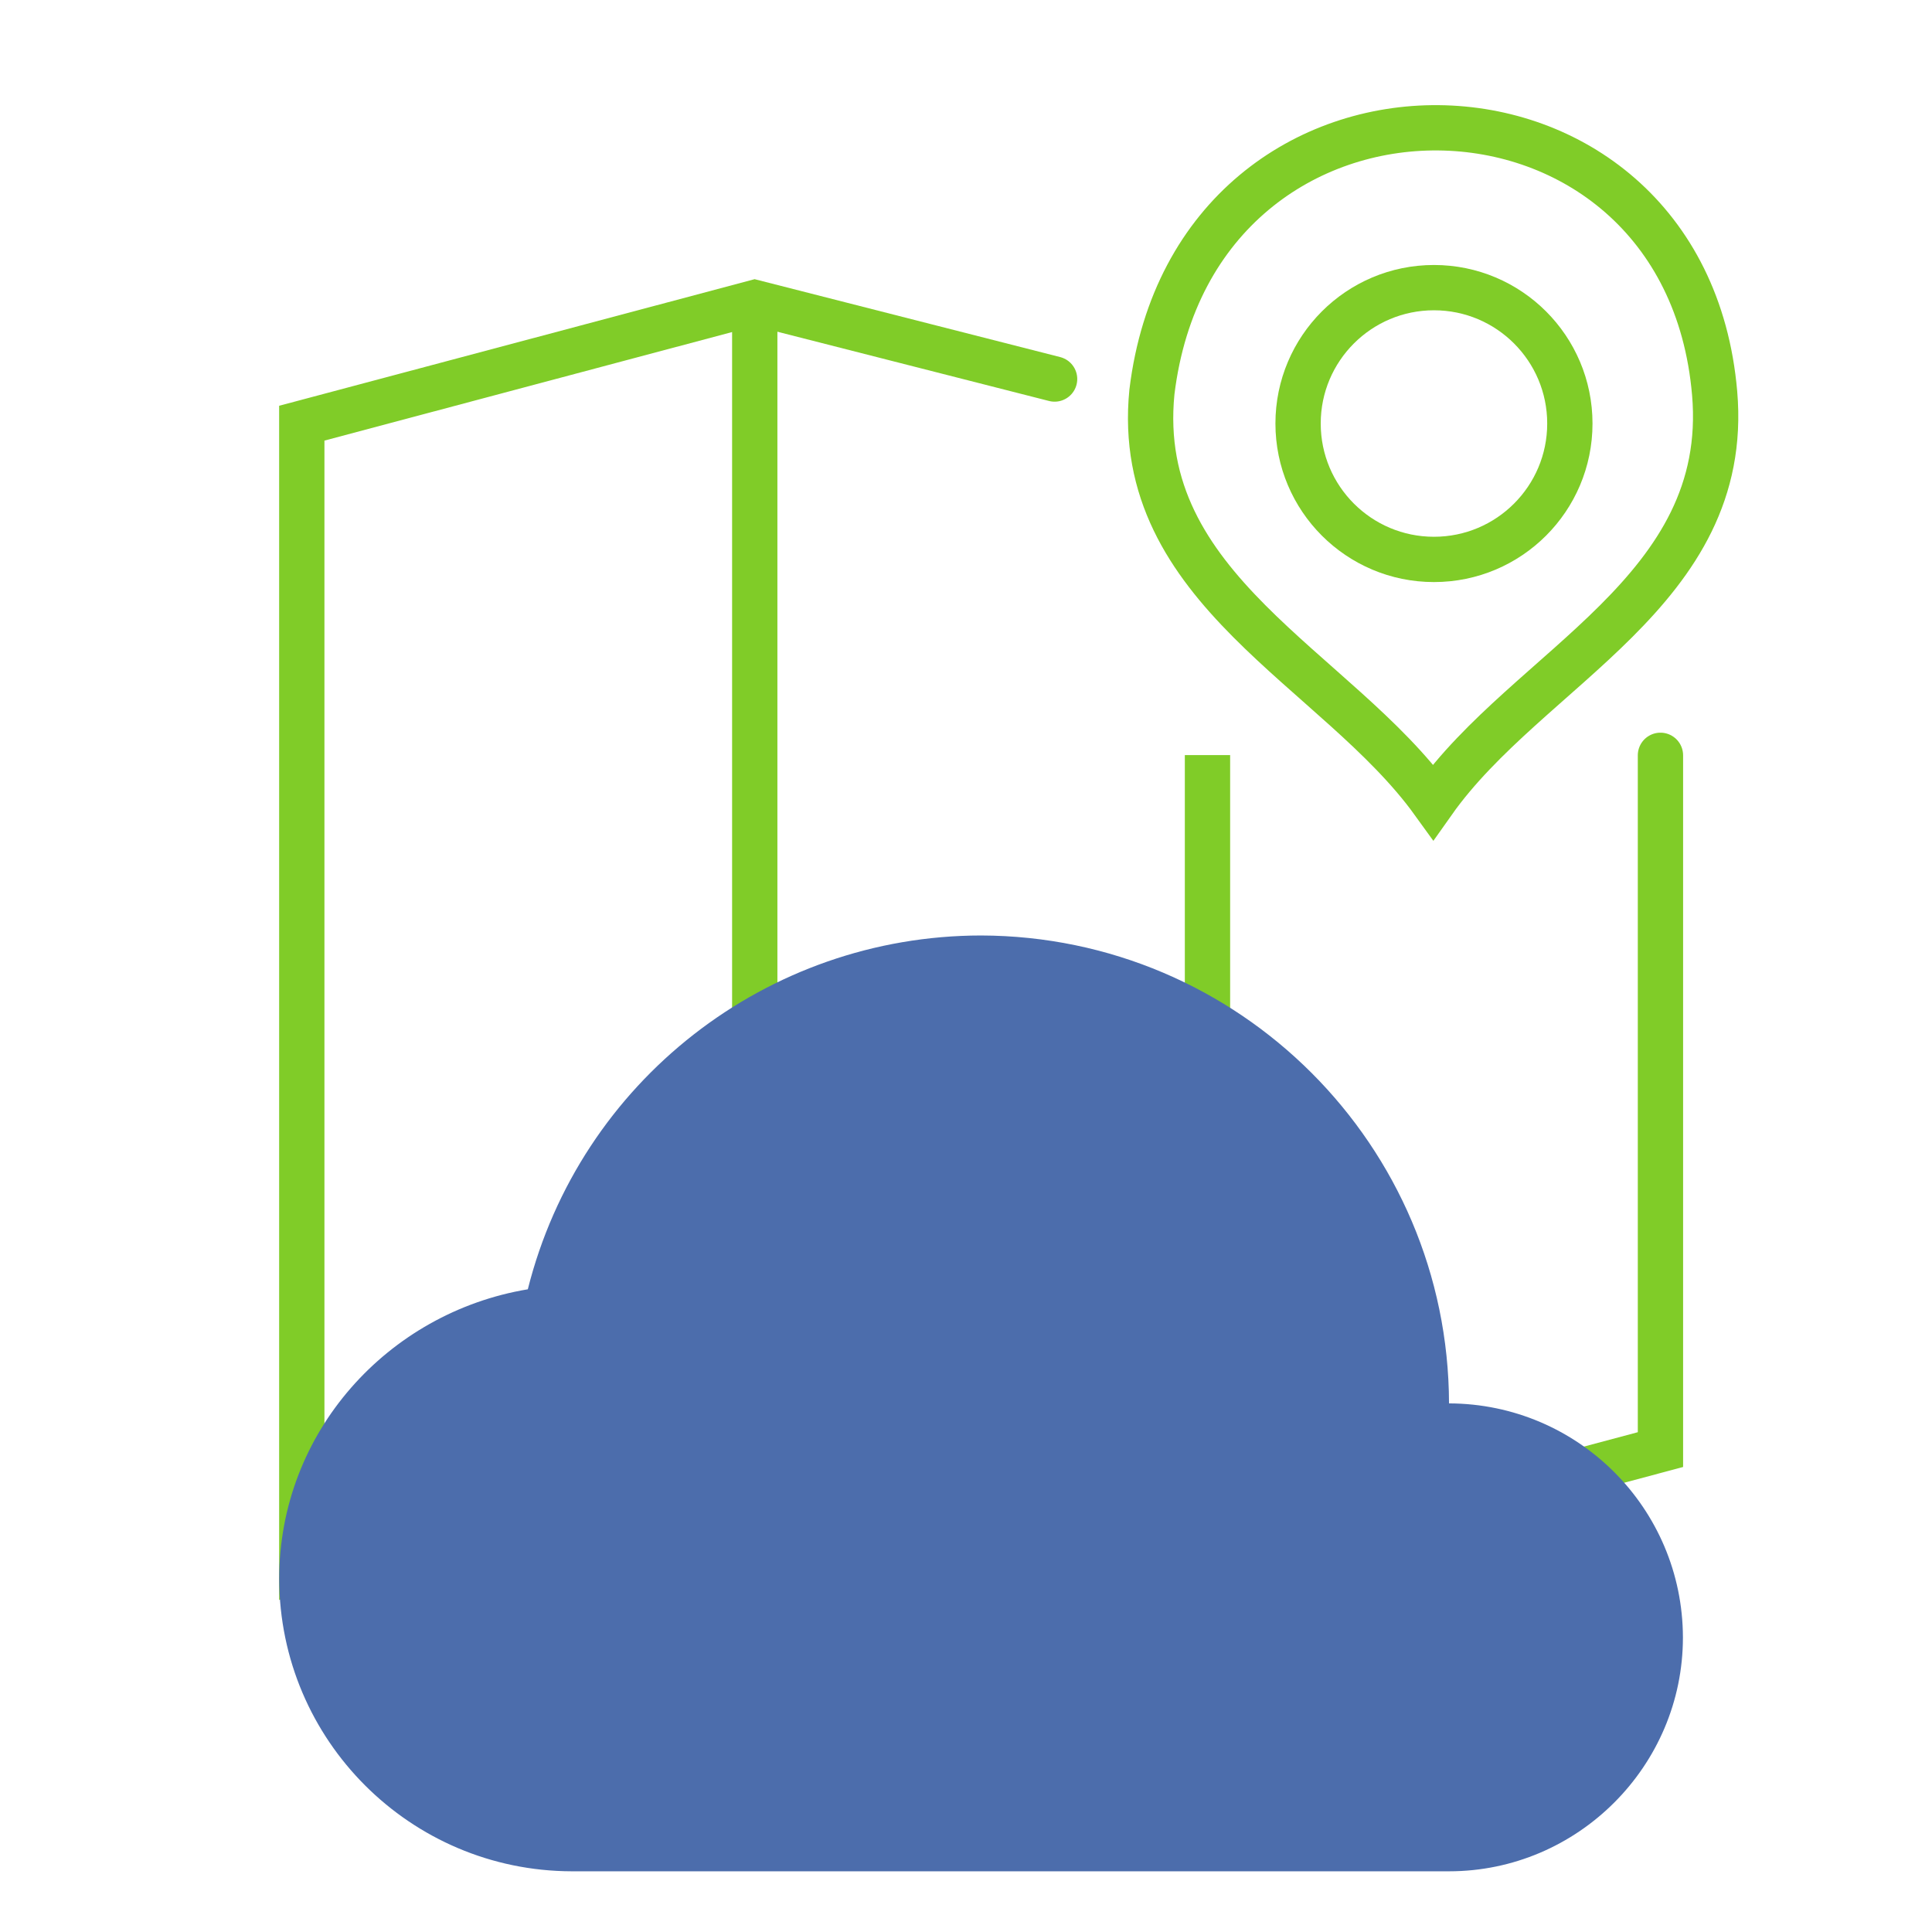
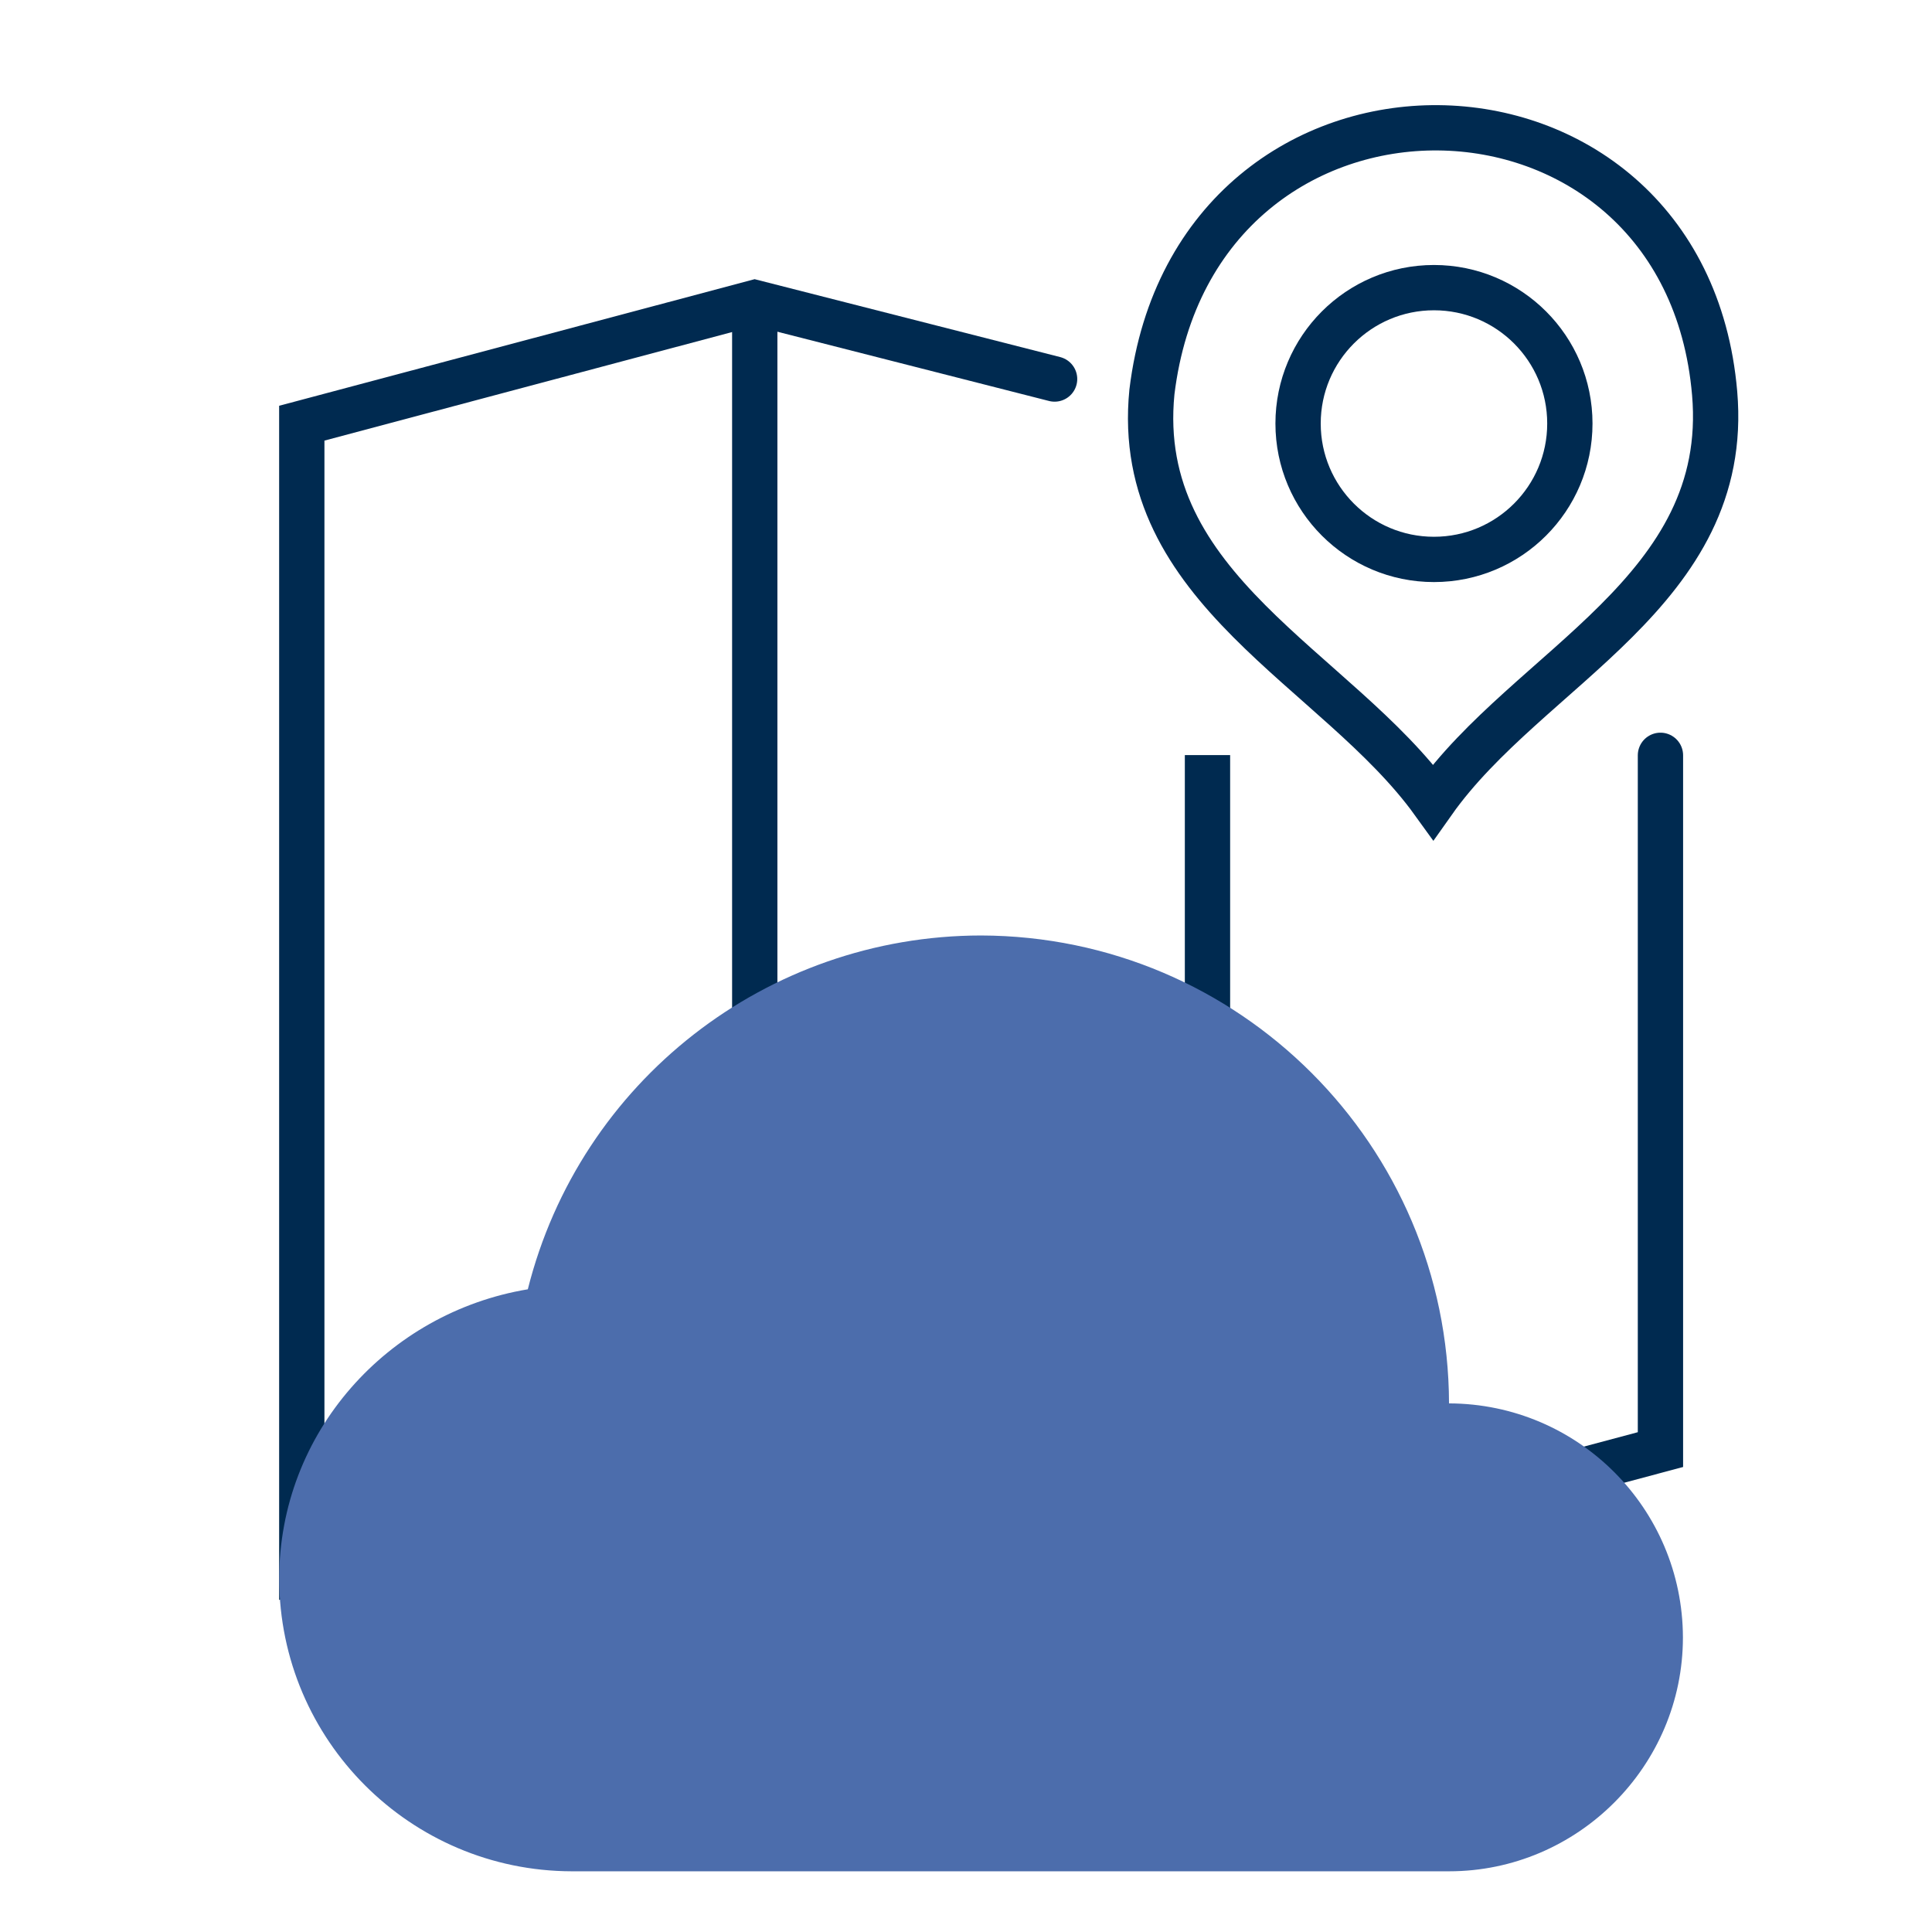
<svg xmlns="http://www.w3.org/2000/svg" width="64" height="64" viewBox="0 0 16.933 16.933">
-   <g transform="translate(0 -280.328)" fill="none" stroke="#80cc28" stroke-width=".397">
+   <g transform="translate(0 -280.328)" fill="none" stroke="#002a50" stroke-width=".397">
    <path d="m9.243 283.65-2.628-.67-3.97 1.057v10.055l3.97-1.059 3.968 1.059 3.97-1.059v-6.085" stroke-linecap="round" />
    <path d="M6.615 293.03v-10.054M10.583 294.09v-7.144" />
    <circle cx="12.568" cy="284.04" r="1.191" stroke-linecap="round" stroke-linejoin="round" />
    <path d="M12.561 287.356c-.845-1.171-2.637-1.861-2.465-3.593.381-3.124 4.669-3.053 4.932.012.149 1.737-1.631 2.398-2.467 3.581z" />
  </g>
  <path d="M12.7 12.3a4.113 4.113 0 0 0-4.101-4.101A4.1 4.1 0 0 0 4.626 11.3c-1.23.205-2.179 1.256-2.179 2.538a2.57 2.57 0 0 0 2.564 2.563H12.7c1.128 0 2.05-.923 2.05-2.05A2.056 2.056 0 0 0 12.7 12.3z" fill="#4c6dac" />
</svg>
